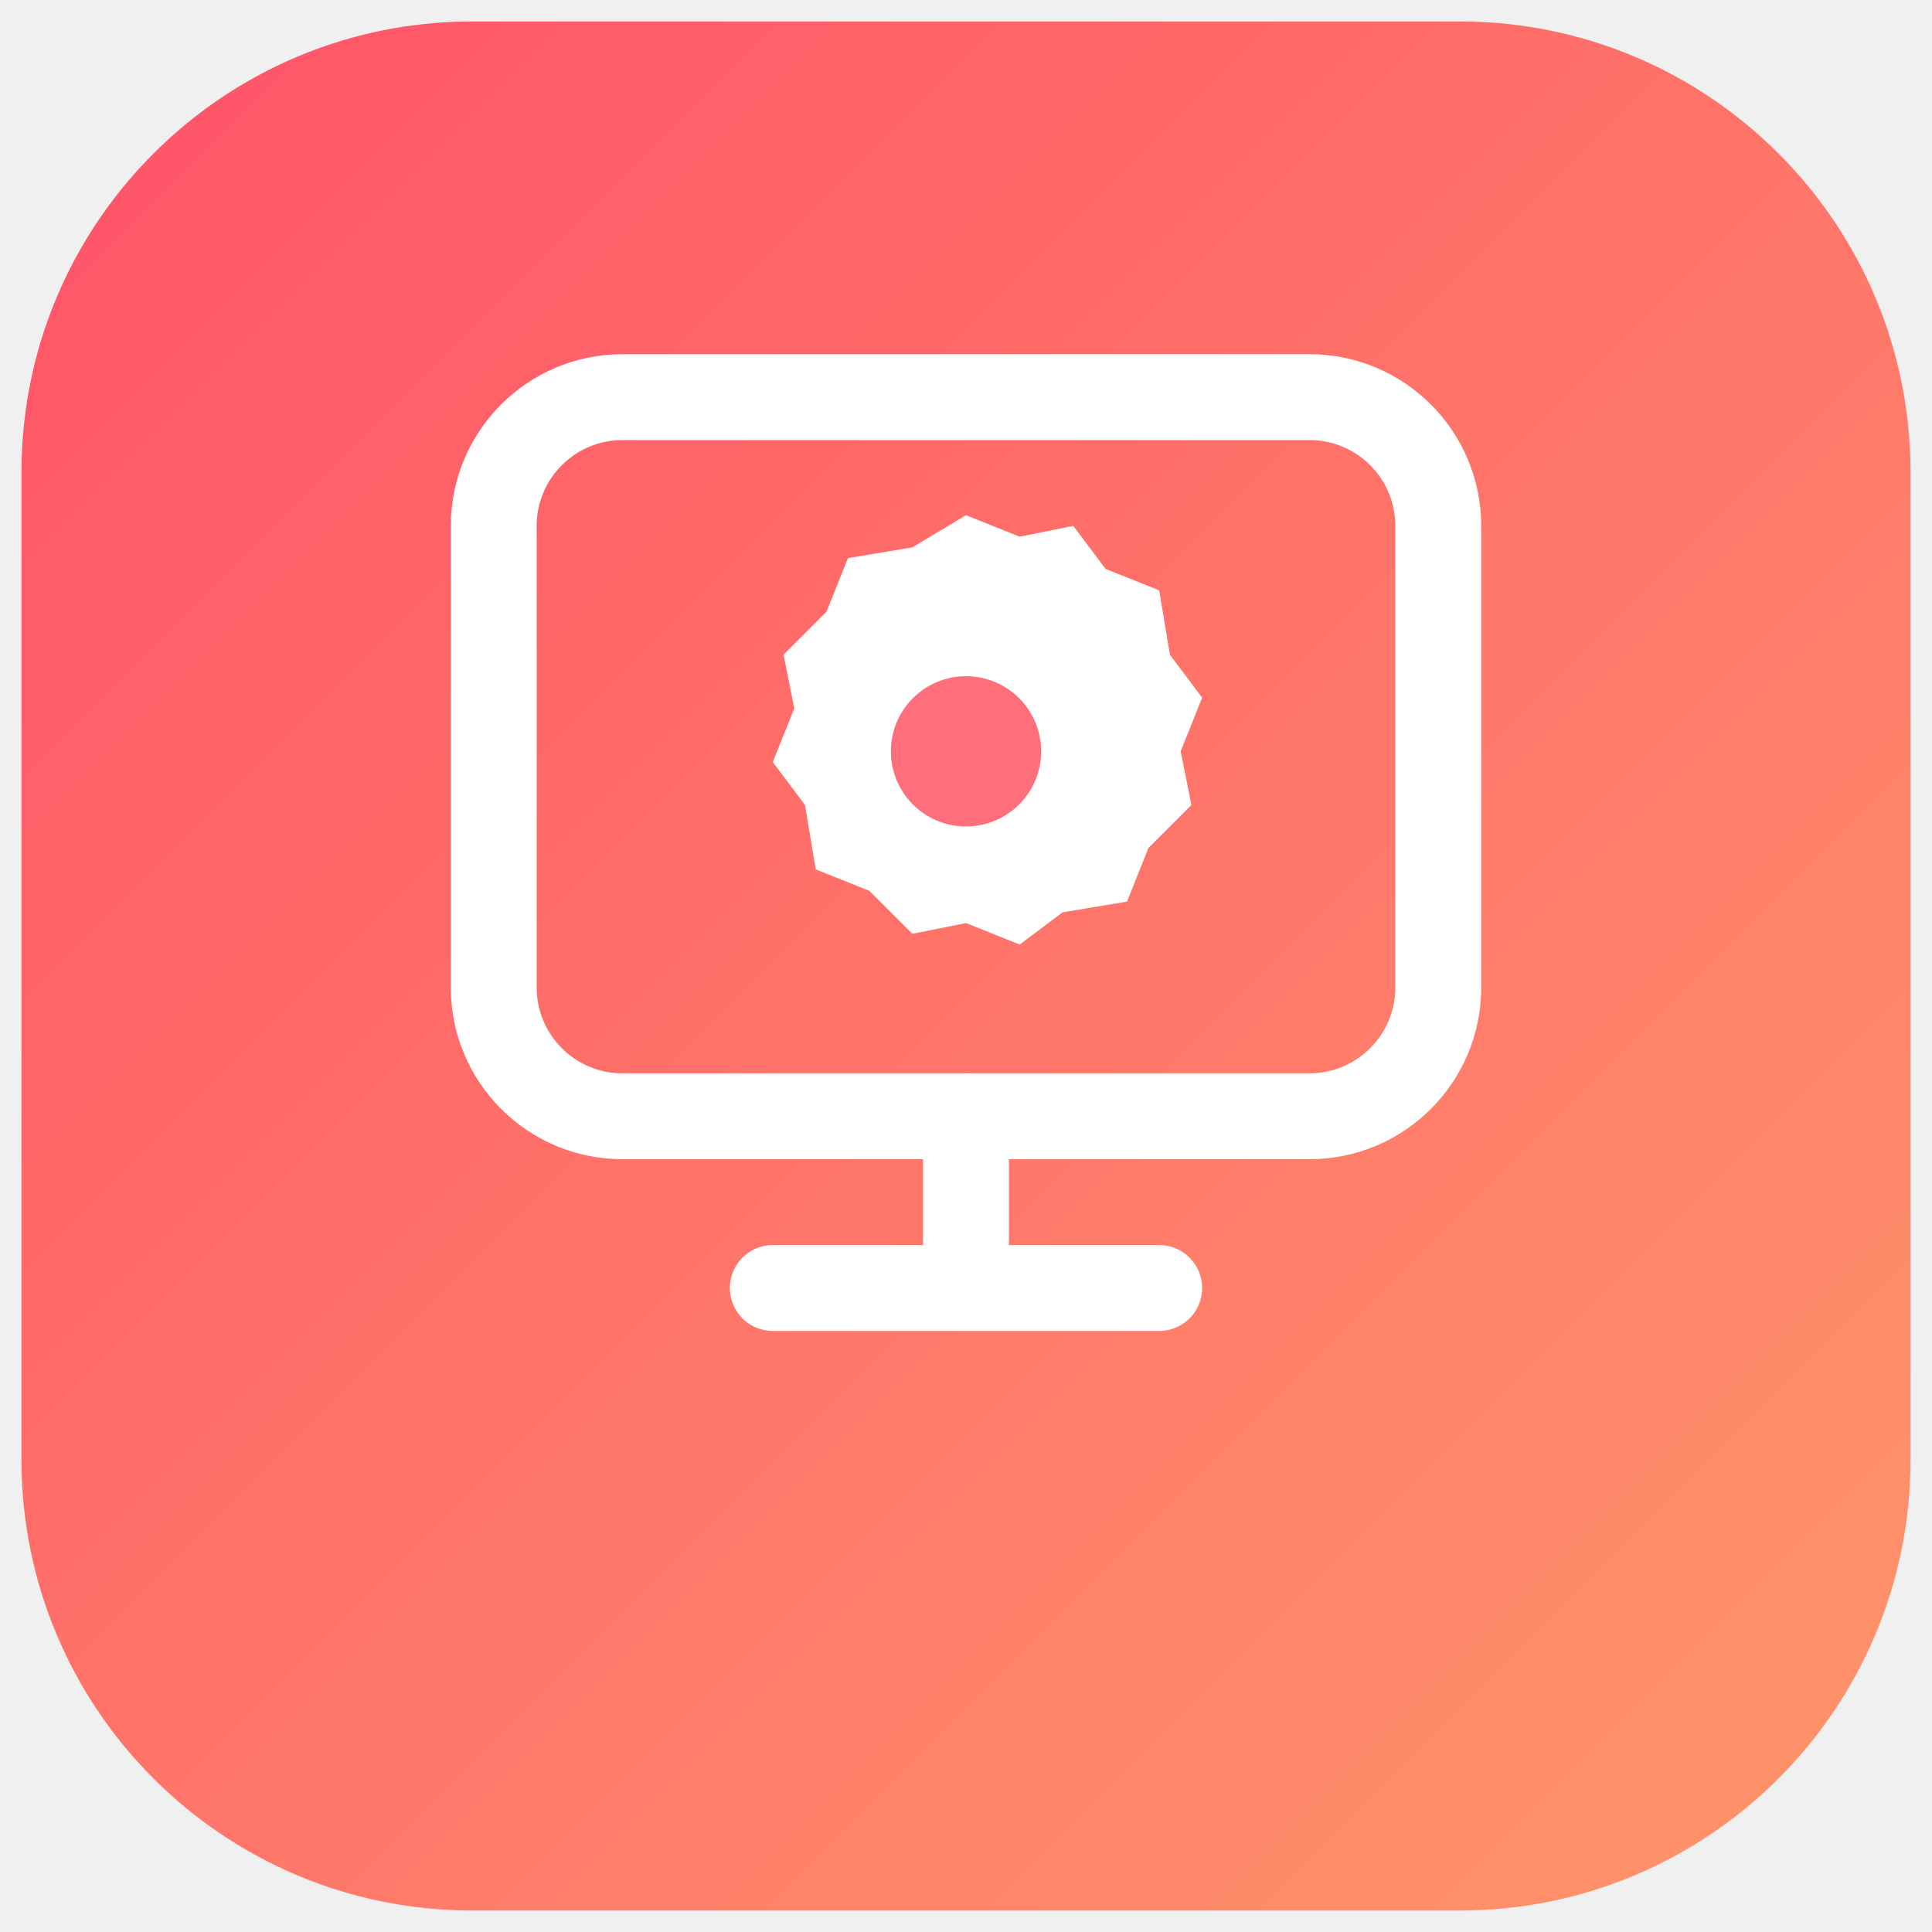
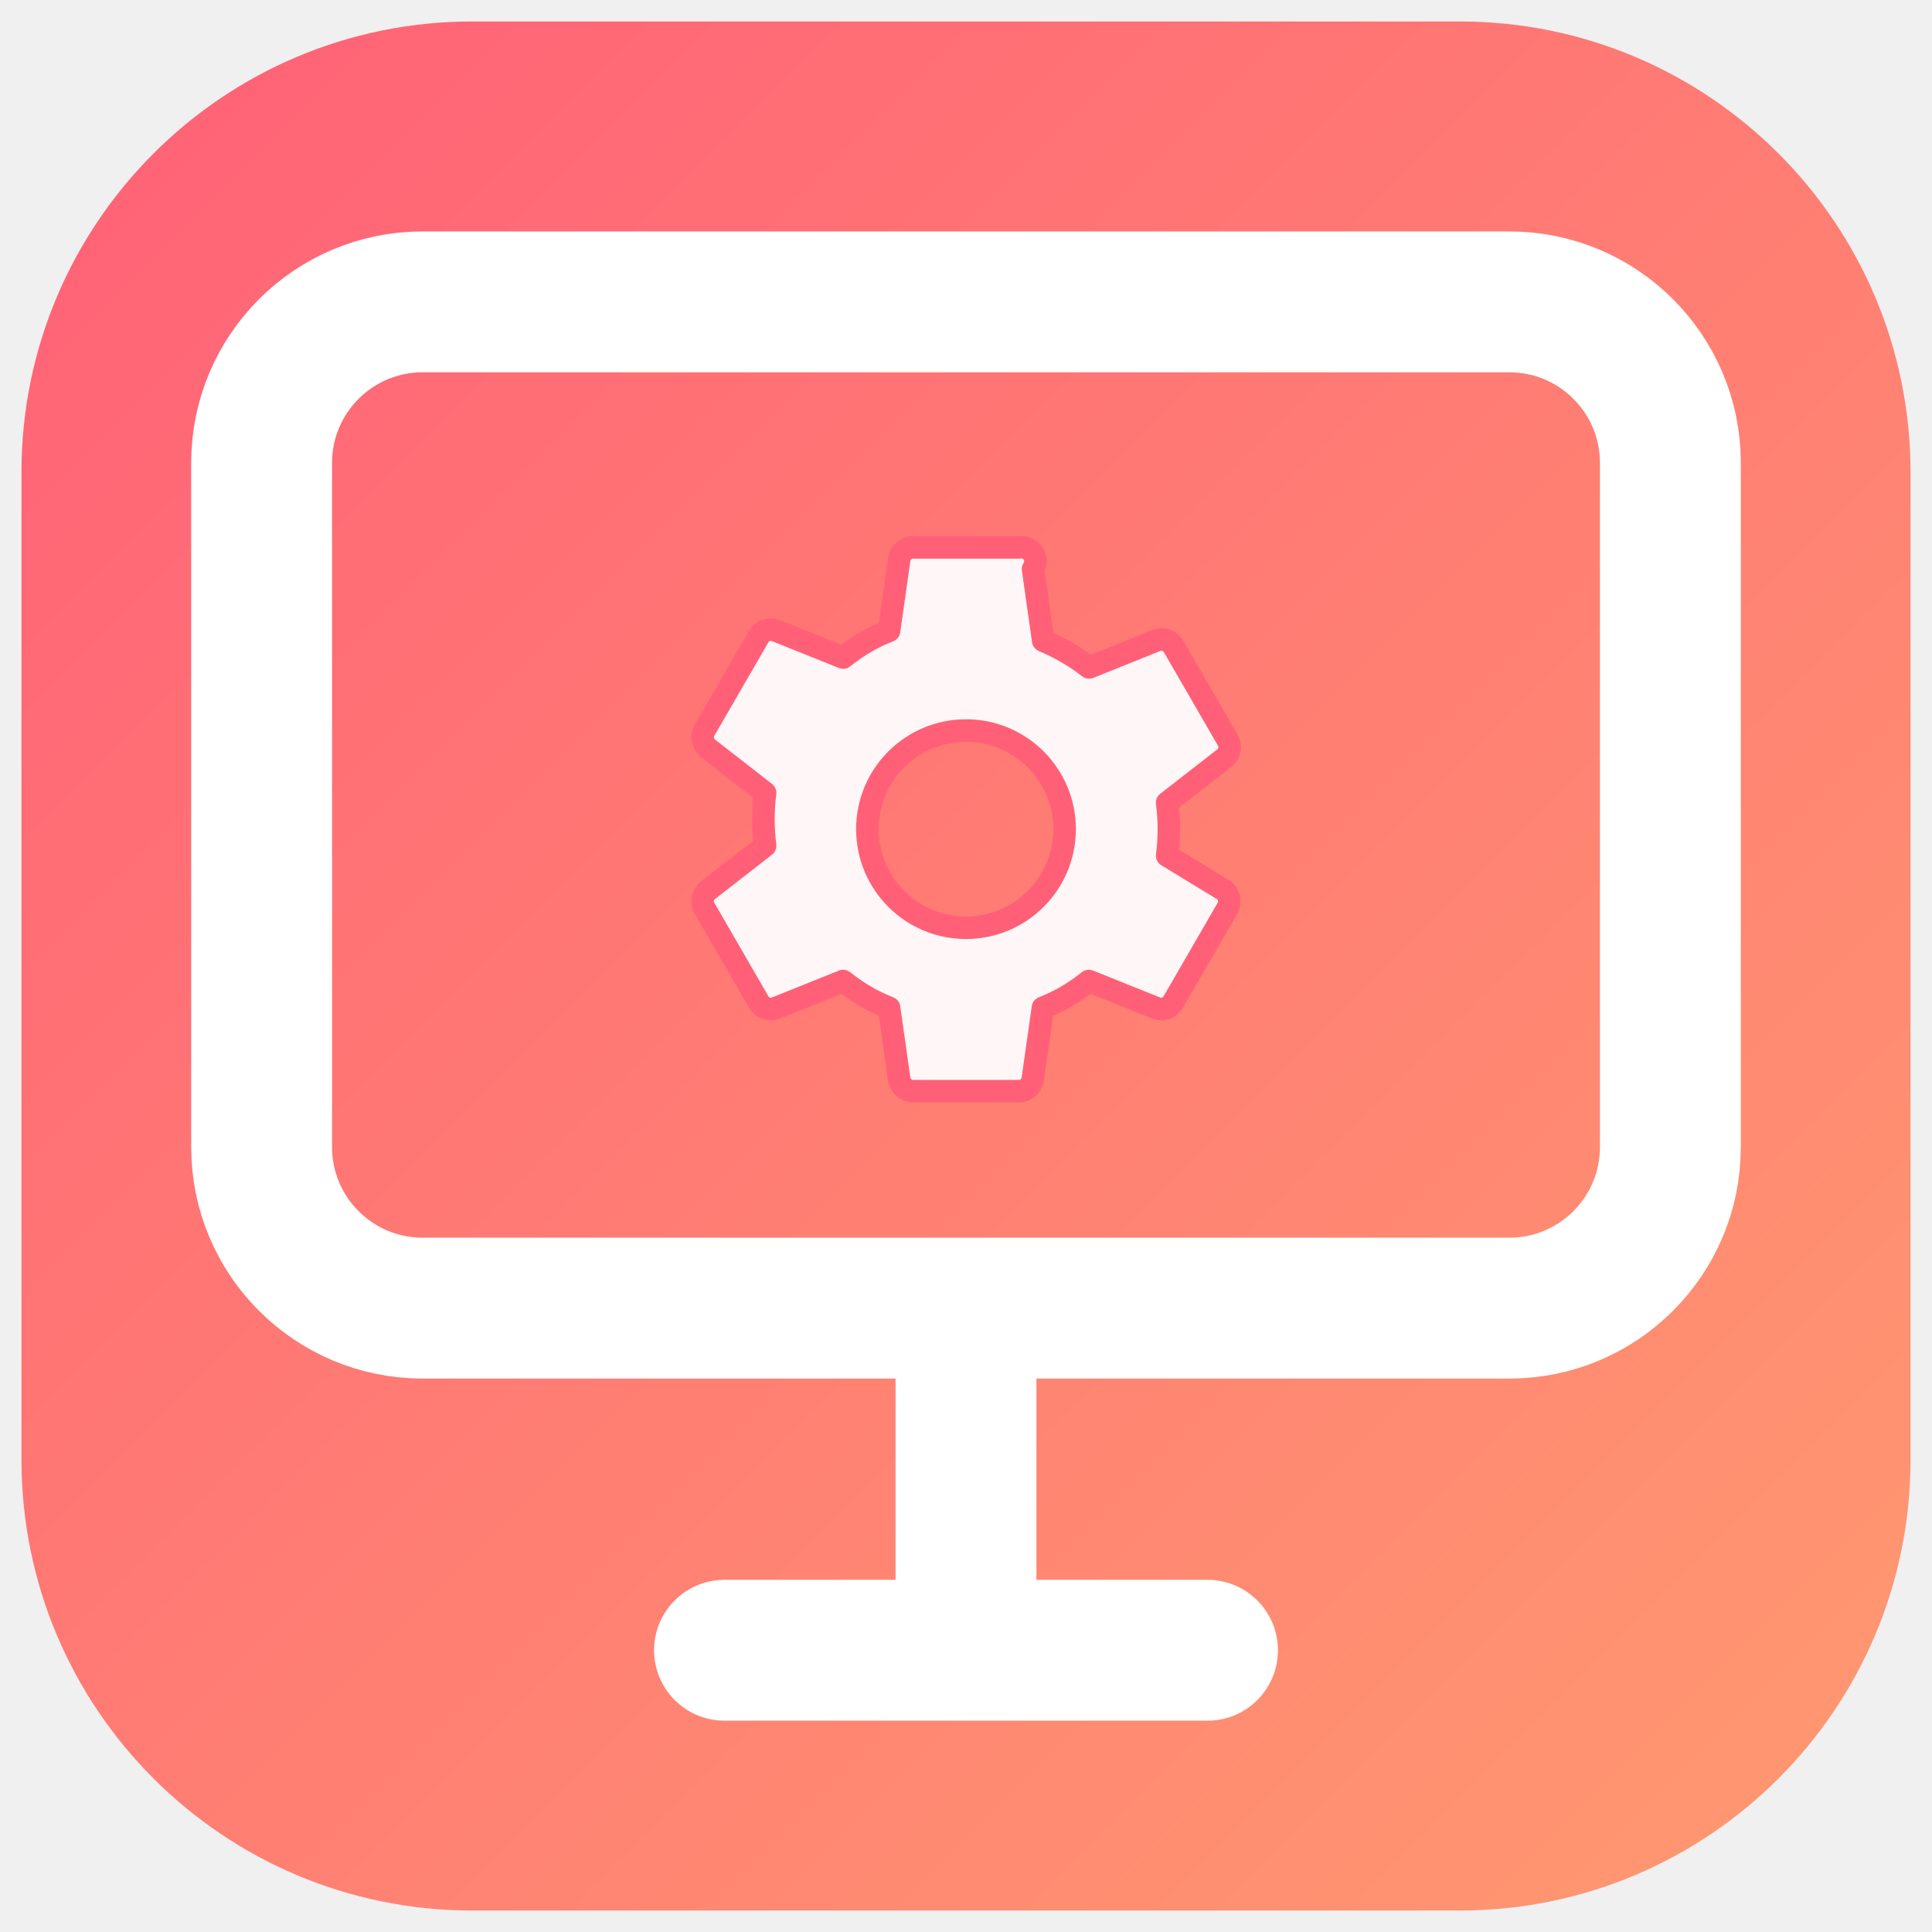
<svg xmlns="http://www.w3.org/2000/svg" viewBox="0 0 180 180">
  <defs>
-     <linearGradient id="g" x1="0" y1="0" x2="1" y2="1">
-       <stop stop-color="#ff5269" />
-       <stop offset="1" stop-color="#ff966a" />
+     <linearGradient id="brand" x1="0" y1="0" x2="1" y2="1">
+       <stop stop-color="#ff6077" />
+       <stop offset="1" stop-color="#ff9a70" />
    </linearGradient>
  </defs>
-   <rect x="2" y="2" width="176" height="176" rx="42" fill="url(#g)" />
-   <g fill="none" stroke="#fff" stroke-width="8" stroke-linecap="round" stroke-linejoin="round">
-     <rect x="46" y="37" width="88" height="67" rx="12" />
-     <path d="M72 120h36M90 104v16" />
+   <rect x="2" y="2" width="176" height="176" rx="42" fill="url(#brand)" />
+   <g transform="scale(3.75)" fill="none" stroke="#fff" stroke-linecap="round" stroke-linejoin="round">
+     <rect x="6.5" y="7.5" width="35" height="25" rx="4" stroke-width="3.5" />
+     <path d="M18 41h12m-6-8v8" stroke-width="3.5" />
+     <g transform="translate(15.6 12.2) scale(.7)">
+       <path d="M19.14 12.94c.04-.31.06-.62.06-.94s-.02-.63-.06-.94l2.03-1.58a.5.5 0 0 0 .12-.64l-1.92-3.32a.5.5 0 0 0-.61-.22l-2.39.96a7.28 7.28 0 0 0-1.63-.95l-.36-2.54A.5.5 0 0 0 13.88 2h-3.76a.5.5 0 0 0-.49.42l-.36 2.54c-.59.23-1.13.55-1.63.95l-2.39-.96a.5.5 0 0 0-.61.22L2.72 8.49a.5.5 0 0 0 .12.64l2.03 1.58c-.04.31-.06.63-.06.94s.02.63.06.94l-2.03 1.58a.5.5 0 0 0-.12.64l1.92 3.32c.13.22.39.31.61.22l2.39-.96c.5.4 1.04.72 1.63.95l.36 2.54c.04.24.25.42.49.42h3.76c.24 0 .45-.18.49-.42l.36-2.54c.59-.23 1.13-.55 1.63-.95l2.39.96c.23.09.48 0 .61-.22l1.92-3.32a.5.5 0 0 0-.12-.64zM12 15.5a3.5 3.5 0 1 1 0-7 3.5 3.5 0 0 1 0 7z" fill="#fff7f7" fill-rule="evenodd" stroke="#ff6077" stroke-width=".8" />
+     </g>
  </g>
-   <path fill="#fff" d="M90 48l5 2 5-1 3 4 5 2 1 6 3 4-2 5 1 5-4 4-2 5-6 1-4 3-5-2-5 1-4-4-5-2-1-6-3-4 2-5-1-5 4-4 2-5 6-1z" />
-   <circle cx="90" cy="70" r="7" fill="#ff6e7b" />
</svg>
